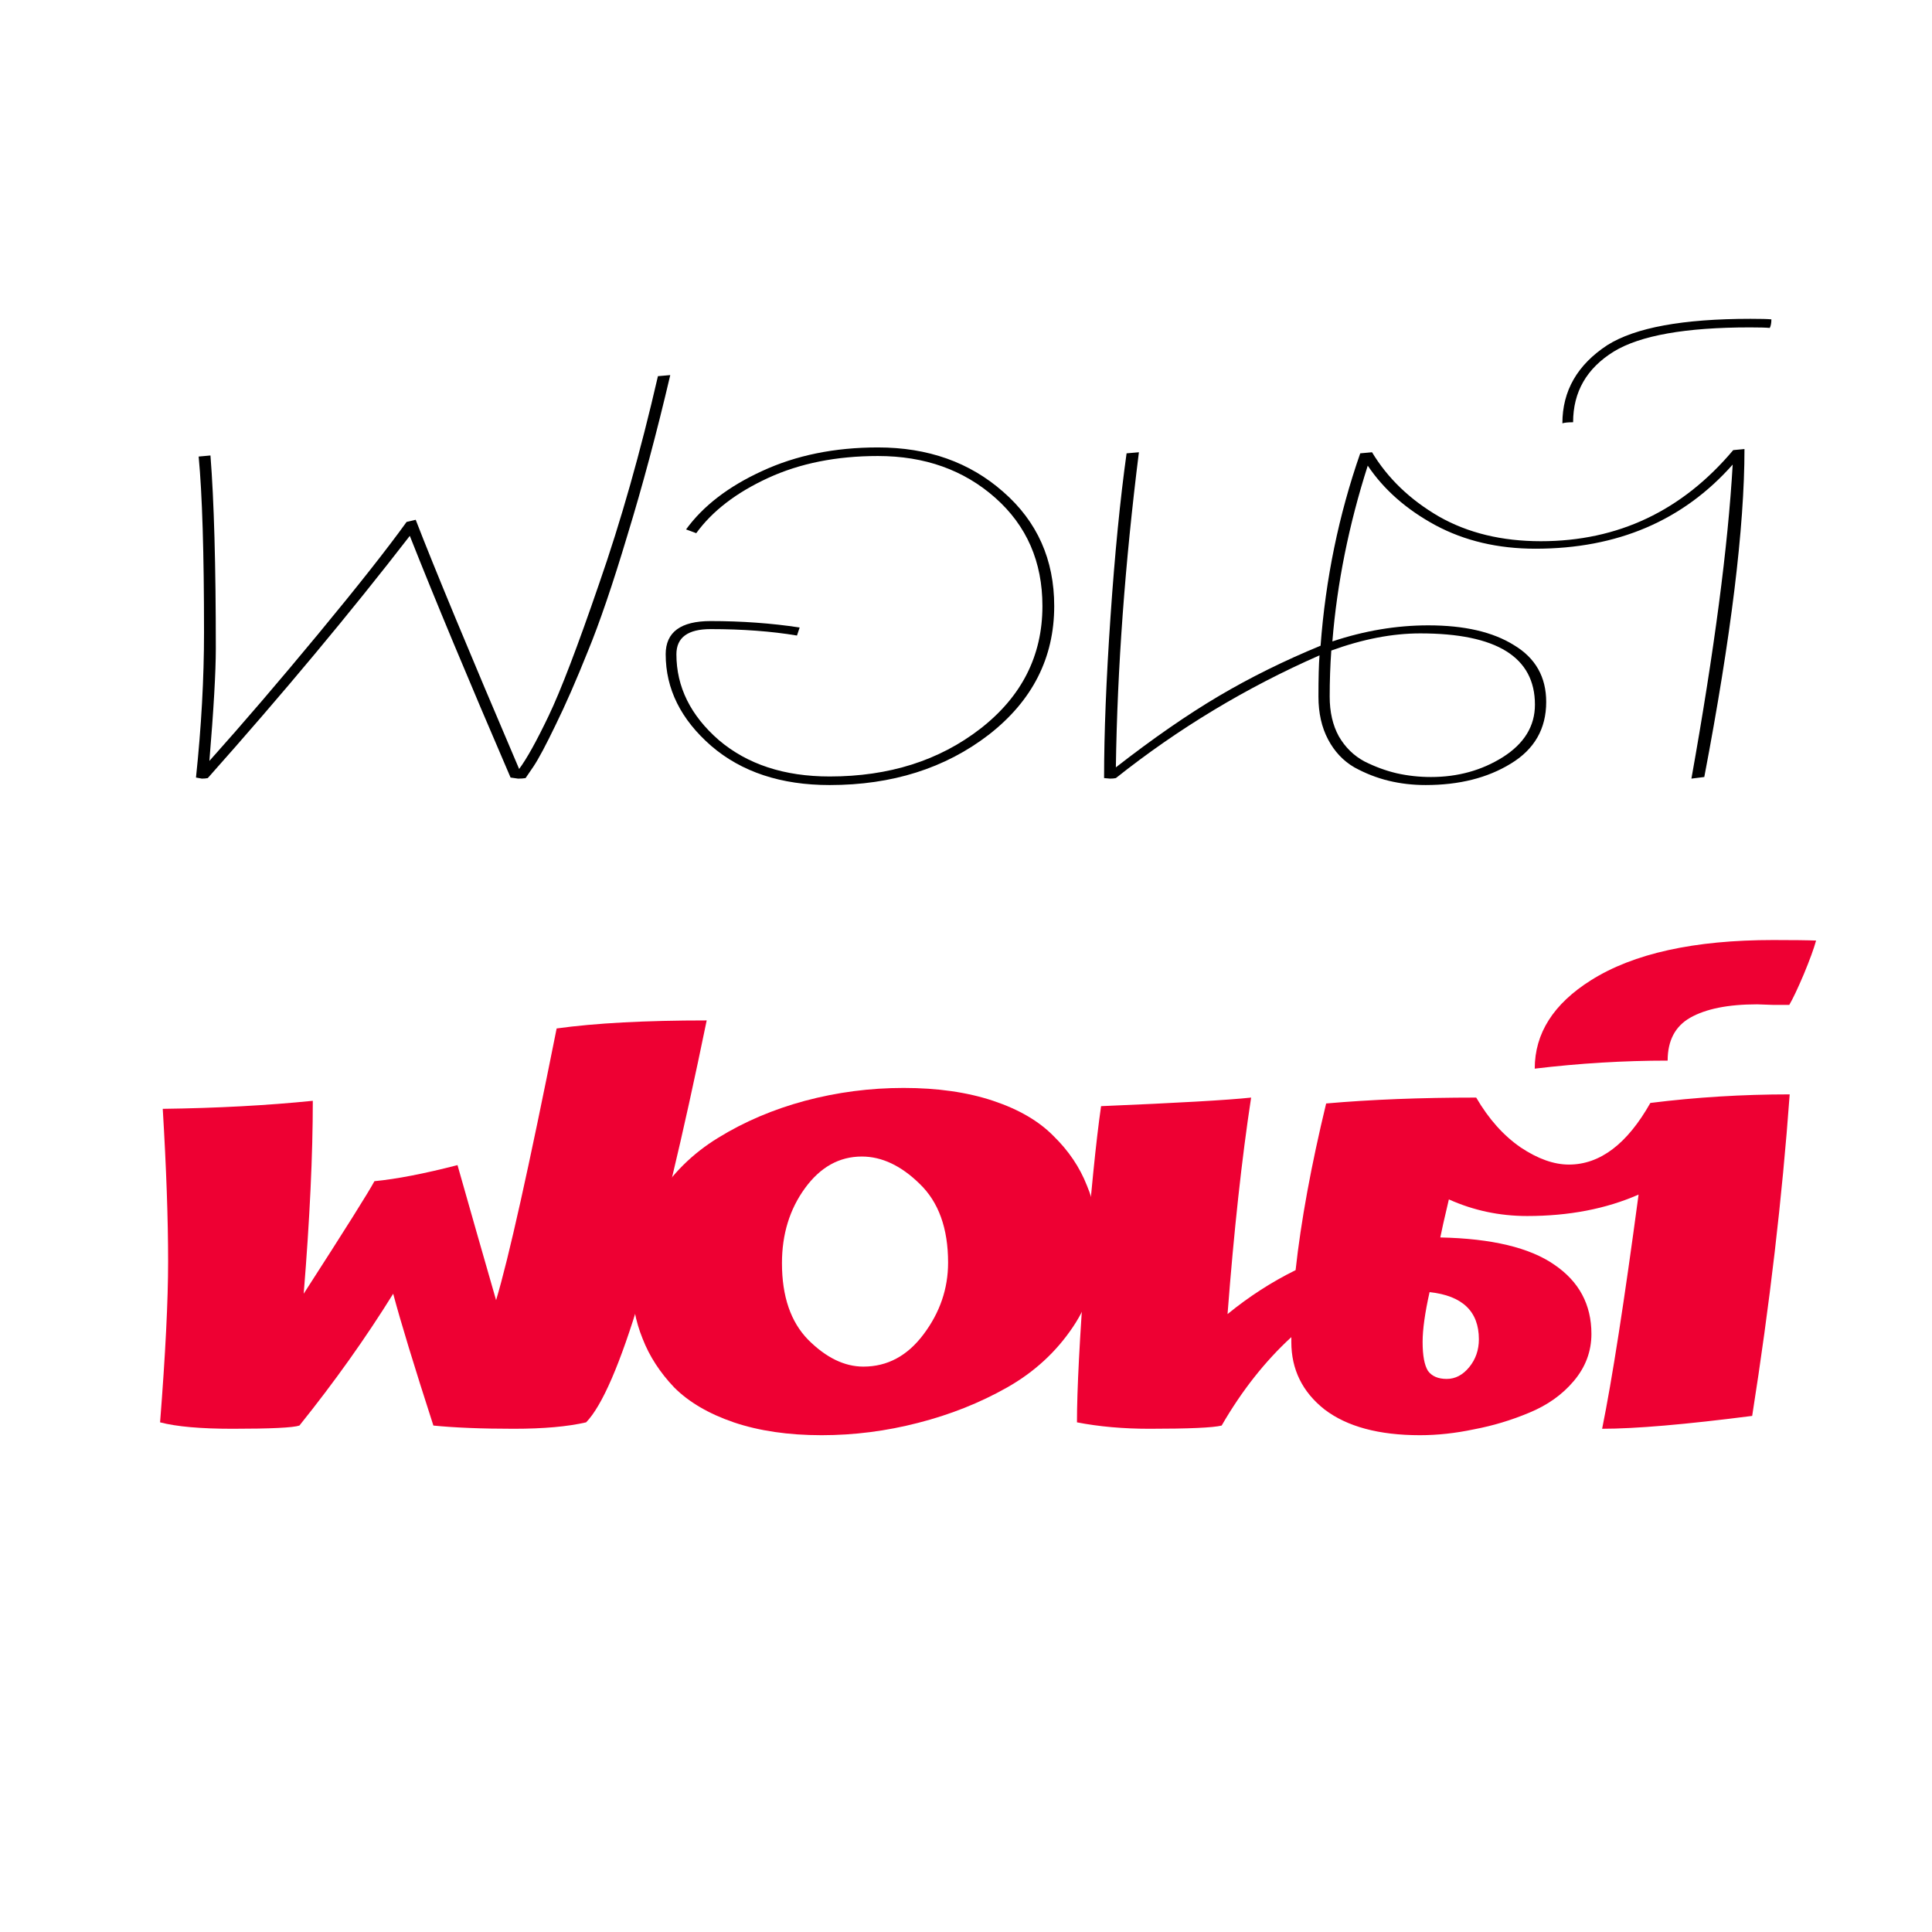
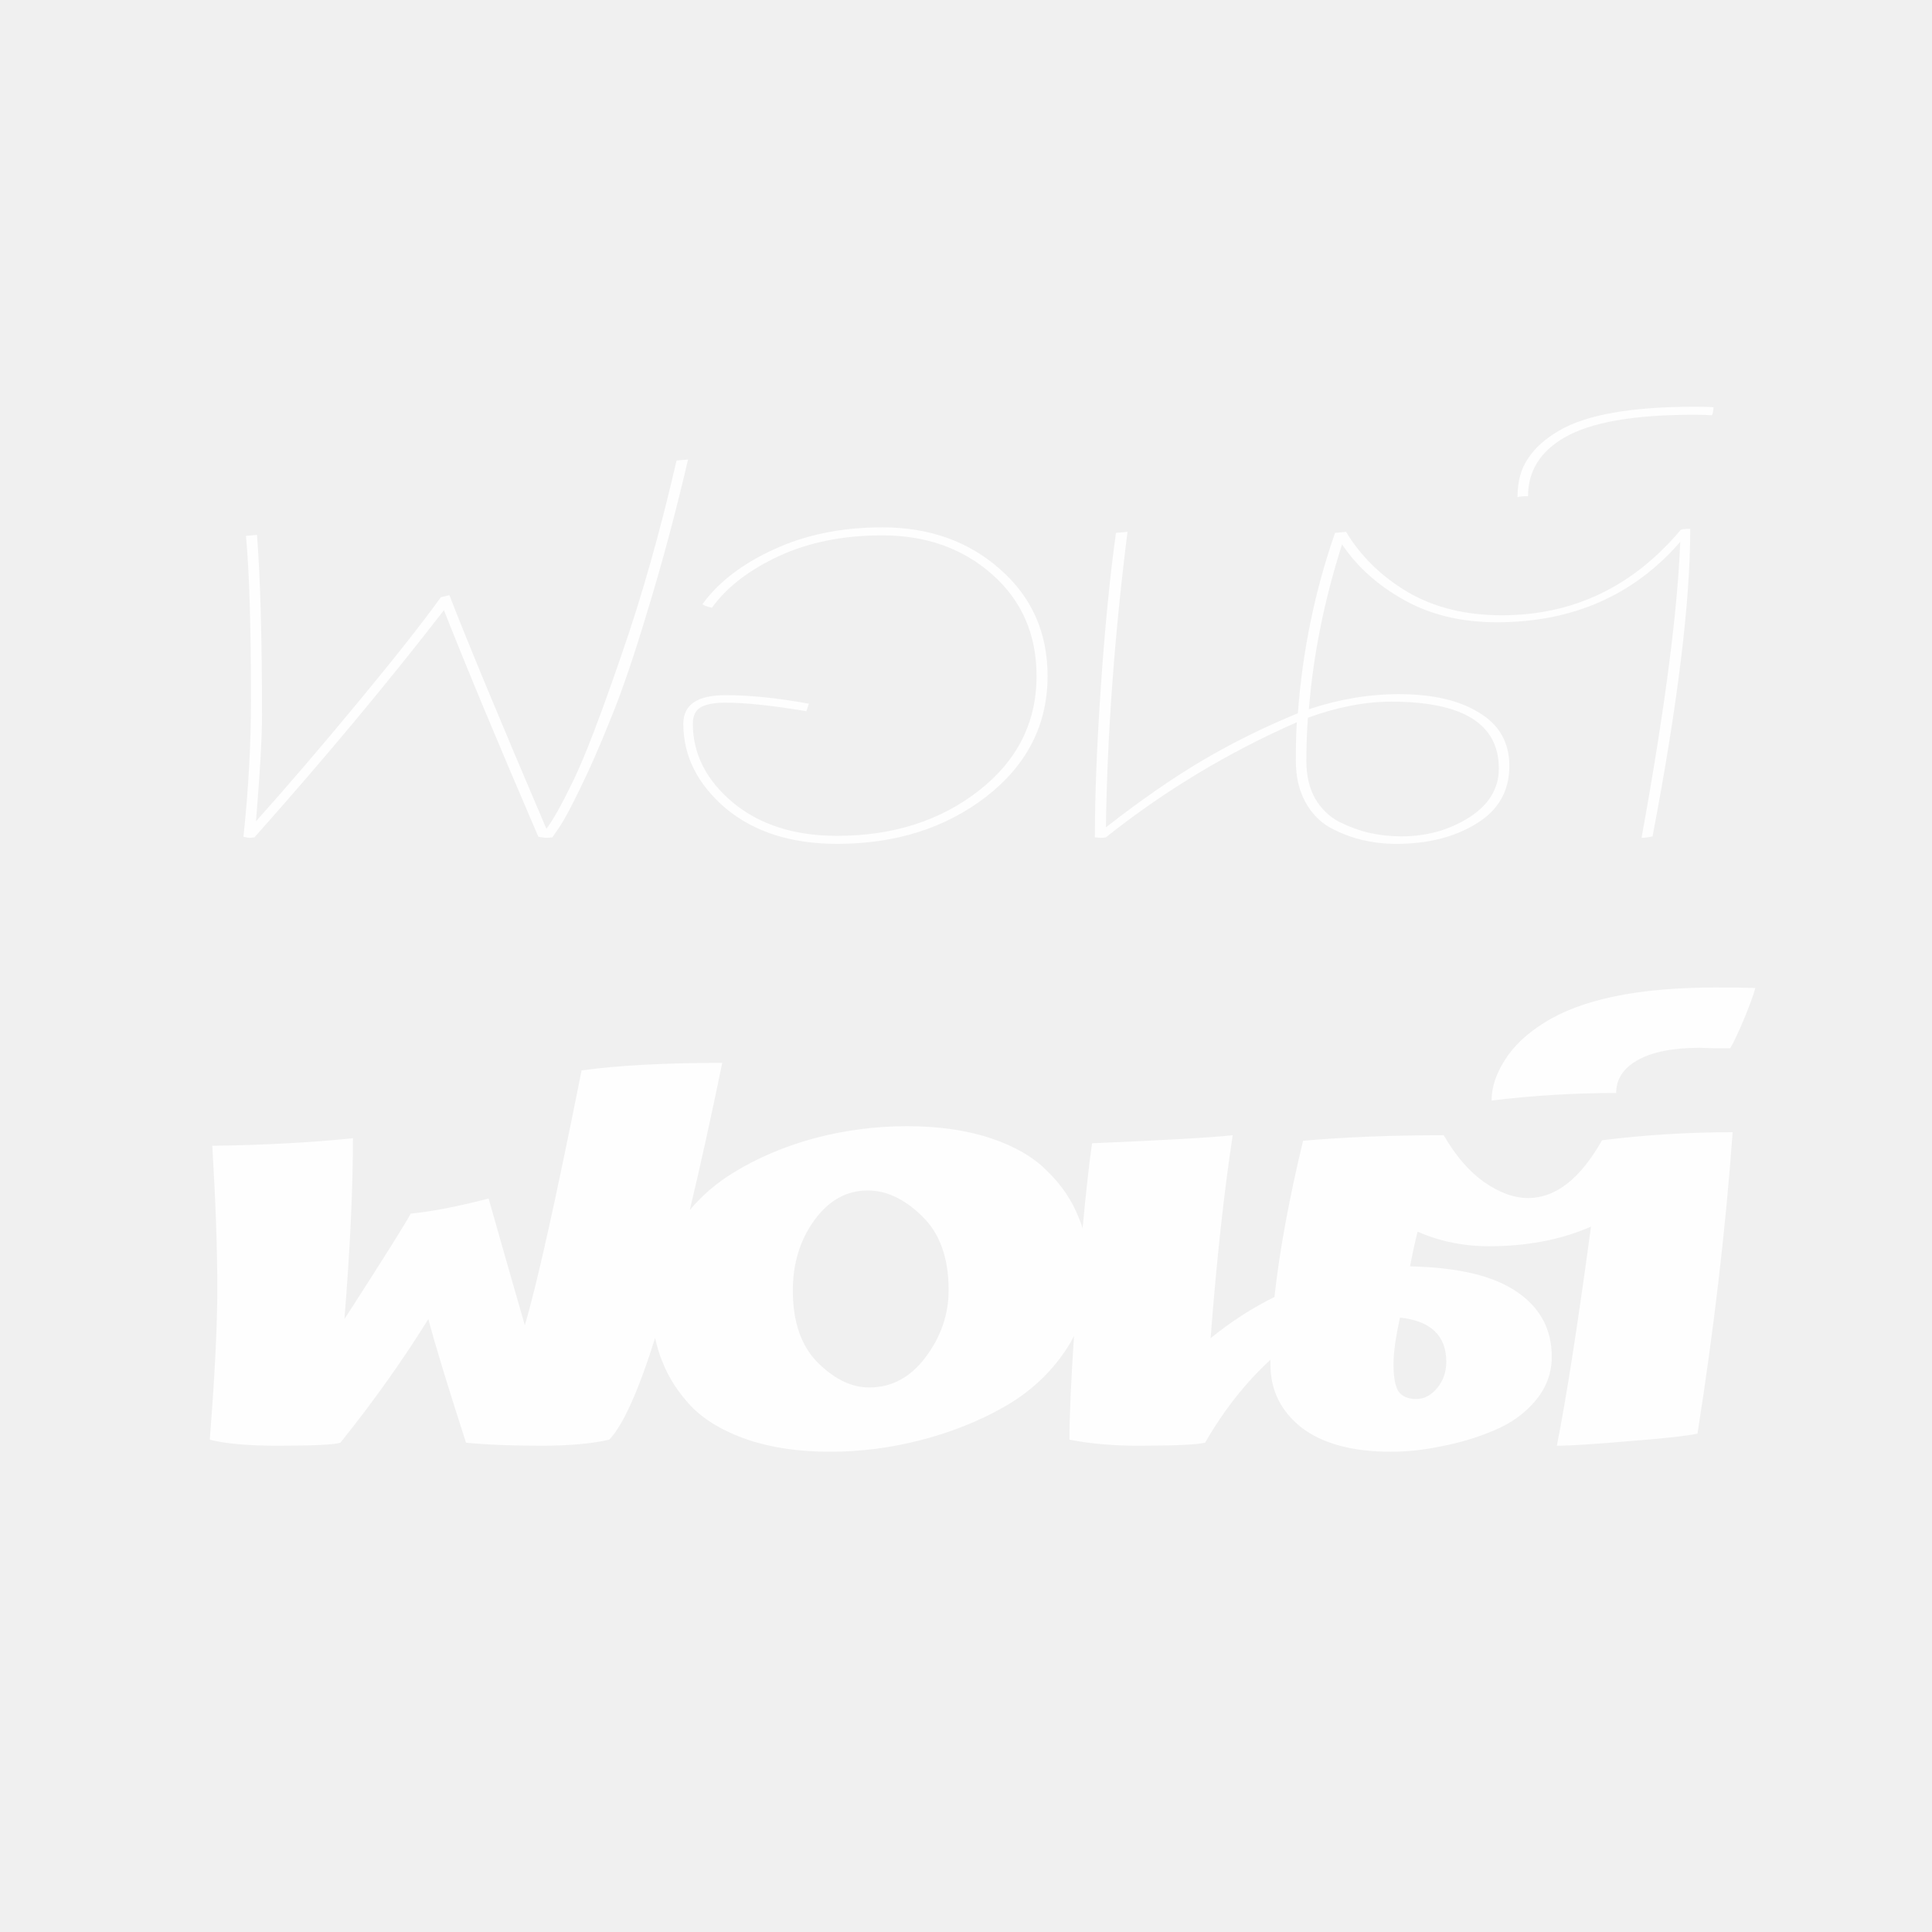
- <svg xmlns="http://www.w3.org/2000/svg" width="350" height="350" id="svg2" version="1.1">
-   <defs id="defs4">
-     <filter style="color-interpolation-filters:sRGB" id="filter5024">
-       <feFlood flood-opacity="1" flood-color="rgb(221,221,221)" result="flood" id="feFlood5026" />
-       <feComposite in="flood" in2="SourceGraphic" operator="in" result="composite1" id="feComposite5028" />
-       <feGaussianBlur in="composite1" stdDeviation="3" result="blur" id="feGaussianBlur5030" />
-       <feOffset dx="2" dy="2" result="offset" id="feOffset5032" />
-       <feComposite in="SourceGraphic" in2="offset" operator="over" result="composite2" id="feComposite5034" />
-     </filter>
-     <filter style="color-interpolation-filters:sRGB" id="filter5937">
-       <feFlood flood-opacity="1" flood-color="rgb(221,221,221)" result="flood" id="feFlood5939" />
-       <feComposite in="flood" in2="SourceGraphic" operator="in" result="composite1" id="feComposite5941" />
-       <feGaussianBlur in="composite1" stdDeviation="2" result="blur" id="feGaussianBlur5943" />
-       <feOffset dx="2" dy="2" result="offset" id="feOffset5945" />
-       <feComposite in="SourceGraphic" in2="offset" operator="over" result="composite2" id="feComposite5947" />
-     </filter>
-     <filter style="color-interpolation-filters:sRGB" id="filter5949">
-       <feFlood flood-opacity="1" flood-color="rgb(221,221,221)" result="flood" id="feFlood5951" />
-       <feComposite in="flood" in2="SourceGraphic" operator="in" result="composite1" id="feComposite5953" />
-       <feGaussianBlur in="composite1" stdDeviation="2" result="blur" id="feGaussianBlur5955" />
-       <feOffset dx="2" dy="2" result="offset" id="feOffset5957" />
-       <feComposite in="SourceGraphic" in2="offset" operator="over" result="composite2" id="feComposite5959" />
-     </filter>
-     <filter style="color-interpolation-filters:sRGB" id="filter5961">
-       <feFlood flood-opacity="1" flood-color="rgb(221,221,221)" result="flood" id="feFlood5963" />
-       <feComposite in="flood" in2="SourceGraphic" operator="in" result="composite1" id="feComposite5965" />
-       <feGaussianBlur in="composite1" stdDeviation="2" result="blur" id="feGaussianBlur5967" />
-       <feOffset dx="2" dy="2" result="offset" id="feOffset5969" />
-       <feComposite in="SourceGraphic" in2="offset" operator="over" result="composite2" id="feComposite5971" />
-     </filter>
-   </defs>
-   <g id="layer5" transform="translate(0,170)" style="display:inline">
-     <path style="fill:#ffffff;fill-opacity:1;stroke:#000000;stroke-width:0;stroke-miterlimit:4;stroke-dasharray:none;stroke-opacity:1" d="M 3.0021132e-6,-170 350,-170 350,180 3.0021132e-6,180 Z" id="rect5037" />
-   </g>
-   <g id="layer1" style="display:inline">
-     <g id="g3449" transform="translate(-1,0)">
-       <path d="m 36.505,140.86 q 1.456,-13.786 1.456,-26.309 0,-21.552 -0.971,-31.843 l 2.136,-0.194 q 0.971,12.329 0.971,34.95 0,6.407 -1.165,20.387 9.126,-10.194 19.805,-23.106 10.679,-12.912 15.922,-20.193 l 1.65,-0.388 q 5.145,13.3 18.737,45.143 2.039,-2.718 5.34,-9.611 3.301,-6.893 9.126,-23.882 5.922,-16.989 10.679,-37.668 l 2.233,-0.194 q -3.689,15.727 -7.767,29.028 -3.98,13.3 -7.184,21.067 -3.107,7.767 -5.825,13.3 -2.621,5.437 -3.98,7.475 l -1.456,2.136 q -0.582,0.097 -1.359,0.097 l -1.359,-0.194 Q 82.036,114.259 75.24,97.076 59.028,118.046 38.64,140.957 q -0.485,0.097 -1.068,0.097 l -1.068,-0.194 z" style="font-style:normal;font-variant:normal;font-weight:100;font-stretch:normal;font-size:medium;line-height:100%;font-family:F0nt;-inkscape-font-specification:'F0nt Thin';letter-spacing:0px;word-spacing:0px;fill:#000000;fill-opacity:1;stroke:none;stroke-width:1px;stroke-linecap:butt;stroke-linejoin:miter;stroke-opacity:1" id="path3425" />
-       <path d="m 121.594,118.531 q 0,-6.019 8.155,-6.019 8.446,0 16.116,1.165 l -0.485,1.456 q -6.99,-1.165 -15.63,-1.165 -6.213,0 -6.213,4.563 0,8.835 7.67,15.533 7.767,6.602 20.096,6.602 16.116,0 27.28,-8.64 11.262,-8.737 11.262,-22.232 0,-12.038 -8.543,-19.611 -8.543,-7.572 -21.261,-7.572 -11.262,0 -19.902,3.98 -8.64,3.98 -13.009,9.999 l -1.845,-0.68 q 4.66,-6.407 13.786,-10.582 9.223,-4.272 20.97,-4.272 13.592,0 22.717,8.058 9.223,8.058 9.223,20.679 0,14.077 -11.844,23.3 -11.844,9.126 -28.833,9.126 -13.203,0 -21.455,-7.087 -8.252,-7.184 -8.252,-16.601 z" style="font-style:normal;font-variant:normal;font-weight:100;font-stretch:normal;font-size:medium;line-height:100%;font-family:F0nt;-inkscape-font-specification:'F0nt Thin';letter-spacing:0px;word-spacing:0px;fill:#000000;fill-opacity:1;stroke:none;stroke-width:1px;stroke-linecap:butt;stroke-linejoin:miter;stroke-opacity:1" id="path3427" />
-       <path d="m 201.014,140.957 q 0,-12.232 1.165,-29.222 1.165,-17.087 2.912,-29.61 l 2.233,-0.194 q -3.786,30.193 -4.175,57.084 10.097,-7.864 18.64,-12.912 8.543,-5.048 18.446,-9.126 1.359,-18.154 7.184,-34.853 l 2.136,-0.194 q 4.272,7.087 12.135,11.65 7.864,4.466 18.446,4.466 20.97,0 34.853,-16.504 l 2.039,-0.194 q 0,21.261 -7.281,59.414 l -2.33,0.291 q 6.213,-34.756 7.475,-56.89 -13.494,15.242 -35.726,15.242 -10.194,0 -18.154,-4.272 -7.864,-4.272 -12.232,-10.776 -5.145,16.116 -6.407,31.843 8.737,-2.912 17.378,-2.912 9.805,0 15.533,3.592 5.825,3.495 5.825,10.291 0,7.281 -6.407,11.164 -6.31,3.883 -15.436,3.883 -3.495,0 -6.699,-0.777 -3.204,-0.777 -6.213,-2.427 -3.01,-1.747 -4.757,-5.048 -1.747,-3.301 -1.747,-7.767 0,-5.048 0.194,-7.475 -19.902,8.737 -36.891,22.232 -0.388,0.097 -1.068,0.097 l -1.068,-0.097 z m 41.163,-23.106 q -0.291,4.077 -0.291,8.349 0,4.175 1.65,7.184 1.747,3.01 4.66,4.563 2.912,1.456 5.825,2.136 3.01,0.68 6.213,0.68 7.281,0 13.009,-3.592 5.825,-3.689 5.825,-9.514 0,-12.912 -20.776,-12.912 -7.572,0 -16.116,3.107 z" style="font-style:normal;font-variant:normal;font-weight:100;font-stretch:normal;font-size:medium;line-height:100%;font-family:F0nt;-inkscape-font-specification:'F0nt Thin';letter-spacing:0px;word-spacing:0px;fill:#000000;fill-opacity:1;stroke:none;stroke-width:1px;stroke-linecap:butt;stroke-linejoin:miter;stroke-opacity:1" id="path3429" />
-       <path d="m 284.041,76.689 q 0,-8.835 8.155,-14.174 7.572,-4.757 25.921,-4.757 2.815,0 3.786,0.097 0,0.971 -0.291,1.553 -1.068,-0.097 -3.592,-0.097 -17.475,0 -24.659,4.369 -7.378,4.563 -7.378,12.815 -1.359,0 -1.942,0.194 z" style="font-style:normal;font-variant:normal;font-weight:100;font-stretch:normal;font-size:medium;line-height:100%;font-family:F0nt;-inkscape-font-specification:'F0nt Thin';letter-spacing:0px;word-spacing:0px;fill:#000000;fill-opacity:1;stroke:none;stroke-width:1px;stroke-linecap:butt;stroke-linejoin:miter;stroke-opacity:1" id="path3431" />
-     </g>
-     <g id="g3455" style="fill:#ee0033;fill-opacity:1" transform="translate(-1,0)">
-       <path d="m 30,257.67 q 1.456,-18.543 1.456,-29.125 0,-11.456 -0.971,-27.669 14.757,-0.194 27.183,-1.456 0,14.659 -1.65,34.95 11.262,-17.475 12.815,-20.387 6.019,-0.583 15.048,-2.912 3.689,13.009 6.99,24.465 3.398,-11.262 10.97,-49.221 10.485,-1.456 27.183,-1.456 -13.106,63.783 -21.844,72.812 -5.048,1.165 -13.106,1.165 -8.737,0 -14.562,-0.583 -5.242,-16.213 -7.281,-23.882 -7.475,12.038 -16.989,23.882 -1.747,0.583 -12.135,0.583 -8.64,0 -13.106,-1.165 z" style="font-style:normal;font-variant:normal;font-weight:900;font-stretch:normal;font-size:medium;line-height:100%;font-family:'F0nt Ultra';-inkscape-font-specification:'F0nt Ultra Heavy';letter-spacing:0px;word-spacing:0px;fill:#ee0033;fill-opacity:1;stroke:none;stroke-width:1px;stroke-linecap:butt;stroke-linejoin:miter;stroke-opacity:1" id="path3433" />
-       <path d="m 149.845,260 q -9.029,0 -15.922,-2.33 -6.796,-2.33 -10.776,-6.31 -3.883,-4.077 -5.728,-8.835 -1.942,-4.757 -1.942,-10.194 0,-8.252 4.369,-15.048 4.272,-6.893 11.262,-11.164 7.087,-4.369 15.727,-6.699 8.737,-2.33 17.863,-2.33 9.223,0 16.213,2.33 6.99,2.33 10.97,6.407 4.077,3.98 6.019,8.932 2.039,4.854 2.039,10.485 0,8.349 -4.563,15.145 -4.563,6.796 -11.941,10.97 -7.378,4.175 -16.116,6.407 Q 158.68,260 149.845,260 Z m 7.572,-12.427 q 6.505,0 10.873,-5.825 4.466,-5.922 4.466,-13.009 0,-9.32 -5.145,-14.271 -5.048,-4.951 -10.485,-4.951 -6.116,0 -10.291,5.728 -4.175,5.728 -4.175,13.592 0,9.029 4.757,13.883 4.854,4.854 9.999,4.854 z" style="font-style:normal;font-variant:normal;font-weight:900;font-stretch:normal;font-size:medium;line-height:100%;font-family:'F0nt Ultra';-inkscape-font-specification:'F0nt Ultra Heavy';letter-spacing:0px;word-spacing:0px;fill:#ee0033;fill-opacity:1;stroke:none;stroke-width:1px;stroke-linecap:butt;stroke-linejoin:miter;stroke-opacity:1" id="path3435" />
-       <path d="m 196.102,257.67 q 0,-8.737 1.456,-28.251 1.553,-19.611 2.912,-29.028 20.873,-0.874 27.183,-1.553 -2.524,16.504 -4.272,39.221 5.825,-4.757 12.329,-7.961 1.456,-13.3 5.534,-30.193 12.135,-1.068 27.183,-1.068 3.398,5.825 8.058,9.029 4.66,3.107 8.737,3.107 8.446,0 14.757,-11.164 12.427,-1.553 25.241,-1.553 -2.039,28.057 -6.796,58.249 -18.154,2.33 -27.183,2.33 2.718,-13.397 6.602,-42.425 -8.835,3.883 -20.193,3.883 -7.475,0 -14.174,-3.01 -1.262,5.34 -1.553,6.893 13.98,0.291 20.679,4.951 6.699,4.563 6.699,12.524 0,4.757 -3.204,8.543 -3.107,3.689 -8.058,5.728 -4.854,2.039 -9.999,3.01 Q 262.992,260 258.235,260 q -11.164,0 -17.281,-4.66 -6.019,-4.757 -6.019,-12.232 l 0,-0.874 q -7.184,6.602 -12.621,16.019 -2.33,0.583 -13.106,0.583 -7.087,0 -13.106,-1.165 z m 63.88,-23.591 q -1.262,5.631 -1.262,9.029 0,3.689 0.971,5.242 1.068,1.456 3.398,1.456 2.33,0 4.077,-2.136 1.747,-2.136 1.747,-5.048 0,-7.572 -8.932,-8.543 z" style="font-style:normal;font-variant:normal;font-weight:900;font-stretch:normal;font-size:medium;line-height:100%;font-family:'F0nt Ultra';-inkscape-font-specification:'F0nt Ultra Heavy';letter-spacing:0px;word-spacing:0px;fill:#ee0033;fill-opacity:1;stroke:none;stroke-width:1px;stroke-linecap:butt;stroke-linejoin:miter;stroke-opacity:1" id="path3437" />
-       <path d="m 279.032,193.596 q 0,-9.611 10.194,-16.019 11.553,-7.281 33.008,-7.281 5.534,0 7.767,0.097 -0.583,2.136 -2.233,6.116 -1.65,3.883 -2.621,5.534 -0.777,0 -3.01,0 -2.233,-0.097 -2.815,-0.097 -7.864,0 -12.135,2.427 -4.077,2.33 -4.077,7.767 -11.941,0 -24.076,1.456 z" style="font-style:normal;font-variant:normal;font-weight:900;font-stretch:normal;font-size:medium;line-height:100%;font-family:'F0nt Ultra';-inkscape-font-specification:'F0nt Ultra Heavy';letter-spacing:0px;word-spacing:0px;fill:#ee0033;fill-opacity:1;stroke:none;stroke-width:1px;stroke-linecap:butt;stroke-linejoin:miter;stroke-opacity:1" id="path3439" />
-     </g>
+ <svg xmlns="http://www.w3.org/2000/svg" width="350" height="350" viewBox="0 0 350 350">
+   <g letter-spacing="0" word-spacing="0" fill="#fff" fill-opacity=".9">
+     <path style="line-height:100%;-inkscape-font-specification:'F0nt Thin'" d="M306.857 73.684c-11.408 0-19.569 1.456-24.484 4.369-2.488 1.456-4.339 3.124-5.553 5.006-1.274 1.82-1.912 4.157-1.912 7.01.364-.122 1.002-.184 1.912-.184 0-4.551 2.215-8.1 6.645-10.649 4.733-2.73 12.501-4.097 23.303-4.097 1.577 0 2.7.03 3.367.091.182-.364.273-.85.273-1.457-.607-.06-1.79-.09-3.55-.09zm-182.2 9.556l-2.094.182c-2.974 12.925-6.313 24.699-10.014 35.318-3.641 10.62-6.494 18.084-8.557 22.393-2.063 4.308-3.731 7.312-5.006 9.012-8.495-19.905-14.352-34.015-17.568-42.329l-1.547.366c-3.277 4.55-8.253 10.862-14.928 18.933-6.675 8.071-12.864 15.293-18.568 21.664.728-8.738 1.092-15.11 1.092-19.115 0-14.14-.304-25.063-.91-32.77l-2.002.182c.607 6.433.91 16.384.91 29.856 0 7.828-.455 16.05-1.365 24.668l1 .181c.364 0 .698-.029 1.002-.09 12.743-14.32 24.182-28.035 34.316-41.142 4.248 10.74 9.95 24.423 17.111 41.05l1.276.182c.485 0 .909-.029 1.273-.09l1.365-2.002c.85-1.274 2.094-3.611 3.733-7.01 1.699-3.458 3.519-7.615 5.46-12.47 2.003-4.855 4.25-11.438 6.737-19.752 2.549-8.314 4.977-17.386 7.283-27.217zm35.177 12.29c-7.343 0-13.897 1.333-19.662 4.003-5.704 2.61-10.013 5.917-12.926 9.922.304.243.881.457 1.73.639 2.731-3.763 6.797-6.89 12.198-9.377 5.4-2.488 11.62-3.73 18.66-3.73 7.95 0 14.593 2.366 19.934 7.099 5.34 4.733 8.01 10.862 8.01 18.387 0 8.435-3.52 15.382-10.56 20.843-6.978 5.401-15.504 8.102-25.577 8.102-7.707 0-13.988-2.003-18.842-6.008-4.855-4.066-7.281-8.83-7.281-14.29 0-1.457.486-2.459 1.457-3.005.97-.546 2.456-.818 4.459-.818 3.58 0 8.464.515 14.654 1.547l.455-1.365c-5.644-1.032-10.68-1.547-15.11-1.547-5.097 0-7.646 1.728-7.646 5.187 0 5.826 2.55 10.924 7.647 15.293 5.158 4.309 11.893 6.463 20.207 6.463 10.62 0 19.631-2.852 27.035-8.557 7.403-5.765 11.105-13.046 11.105-21.845 0-7.89-2.883-14.352-8.648-19.389-5.704-5.037-12.803-7.555-21.299-7.555zm146.373.273c-.91 0-1.488.06-1.73.181-8.678 10.316-19.48 15.475-32.405 15.475-6.553 0-12.227-1.396-17.021-4.188-4.794-2.852-8.525-6.493-11.196-10.923l-2.003.183c-3.641 10.438-5.885 21.33-6.735 32.678-6.19 2.549-11.955 5.4-17.295 8.555-5.34 3.155-11.165 7.192-17.476 12.107.242-16.81 1.547-34.65 3.914-53.523l-2.094.183c-1.092 7.828-2.002 17.082-2.73 27.762-.729 10.62-1.094 19.752-1.094 27.398l1.002.09c.425 0 .759-.029 1.002-.09a156.58 156.58 0 0 1 34.588-20.845c-.122 1.517-.182 3.854-.182 7.01 0 2.79.546 5.217 1.639 7.28 1.092 2.064 2.58 3.643 4.46 4.735a23.674 23.674 0 0 0 5.825 2.275 26.54 26.54 0 0 0 6.281.729c5.704 0 10.528-1.213 14.473-3.64 4.005-2.428 6.007-5.918 6.007-10.47 0-4.247-1.82-7.463-5.46-9.648-3.58-2.245-8.436-3.367-14.565-3.367-5.4 0-10.831.91-16.293 2.73.789-9.83 2.792-19.784 6.008-29.857 2.73 4.066 6.493 7.435 11.287 10.106 4.794 2.67 10.376 4.003 16.748 4.003 13.714 0 24.79-4.855 33.225-14.564-.486 12.683-2.823 30.554-7.01 53.613.607 0 1.274-.09 2.002-.271 4.551-23.849 6.828-42.418 6.828-55.707zm-54.16 31.312c12.986 0 19.478 4.035 19.478 12.106 0 3.64-1.82 6.614-5.46 8.92-3.58 2.245-7.647 3.369-12.198 3.369-2.002 0-3.945-.214-5.826-.639-1.82-.425-3.64-1.092-5.46-2.002-1.821-.97-3.278-2.396-4.37-4.277-1.032-1.881-1.547-4.127-1.547-6.737 0-2.67.091-5.279.274-7.828 5.34-1.942 10.376-2.912 15.109-2.912z" font-weight="100" font-family="F0nt" />
+     <path style="line-height:100%;-inkscape-font-specification:'F0nt Ultra Heavy'" d="M310.719 178.893c-13.897 0-24.214 2.125-30.95 6.373-3.216 2.002-5.613 4.277-7.19 6.826-1.579 2.488-2.366 4.914-2.366 7.281a189.37 189.37 0 0 1 22.574-1.365c0-2.488 1.274-4.46 3.822-5.916 2.67-1.517 6.462-2.276 11.377-2.276.364 0 1.245.032 2.641.092h2.822c.607-1.031 1.426-2.762 2.457-5.19 1.032-2.487 1.73-4.399 2.094-5.734-1.396-.06-3.822-.091-7.281-.091zm-179.873 13.654c-10.438 0-18.935.455-25.489 1.365-4.733 23.727-8.16 39.111-10.285 46.15a5693.672 5693.672 0 0 1-6.552-22.939c-5.644 1.456-10.347 2.366-14.11 2.73-.97 1.821-4.976 8.193-12.015 19.116 1.031-12.683 1.546-23.605 1.546-32.768-7.767.79-16.262 1.244-25.486 1.365.607 10.134.91 18.781.91 25.942 0 6.614-.455 15.716-1.365 27.306 2.791.729 6.888 1.094 12.29 1.094 6.492 0 10.284-.183 11.376-.547 5.947-7.403 11.257-14.868 15.93-22.392 1.274 4.794 3.549 12.258 6.826 22.392 3.64.364 8.193.547 13.654.547 5.037 0 9.134-.365 12.29-1.094 2.488-2.572 5.263-8.739 8.32-18.42.3 1.451.723 2.86 1.279 4.221 1.153 2.974 2.944 5.735 5.37 8.283 2.489 2.488 5.857 4.46 10.104 5.916 4.309 1.457 9.285 2.186 14.928 2.186 5.522 0 10.984-.698 16.385-2.094 5.461-1.395 10.497-3.398 15.11-6.008 4.611-2.609 8.343-6.037 11.195-10.285a25.995 25.995 0 0 0 1.506-2.574c-.545 8.257-.827 14.55-.827 18.775 3.763.729 7.86 1.094 12.29 1.094 6.735 0 10.832-.183 12.288-.547 3.399-5.886 7.342-10.893 11.832-15.02v.821c0 4.673 1.883 8.495 5.645 11.469 3.823 2.913 9.223 4.369 16.201 4.369 2.974 0 6.038-.334 9.194-1.002a46.338 46.338 0 0 0 9.377-2.82c3.094-1.275 5.612-3.065 7.554-5.371 2.003-2.367 3.004-5.037 3.004-8.01 0-4.976-2.094-8.89-6.281-11.742-4.187-2.913-10.65-4.46-19.389-4.643a98.89 98.89 0 0 1 1.365-6.281c4.005 1.76 8.314 2.64 12.926 2.64 6.918 0 13.078-1.184 18.479-3.55-2.428 17.962-4.49 31.192-6.19 39.687 2.428 0 6.766-.274 13.016-.82 6.25-.486 10.407-.94 12.47-1.365 2.974-18.873 5.1-37.078 6.374-54.616-8.01 0-15.9.487-23.668 1.457-3.945 6.979-8.405 10.47-13.381 10.47-2.549 0-5.219-.973-8.01-2.915-2.73-1.942-5.157-4.763-7.281-8.465-9.406 0-17.901.335-25.487 1.002-2.548 10.56-4.279 19.995-5.189 28.309-4.066 2.002-7.92 4.49-11.56 7.463 1.092-14.2 2.428-26.458 4.005-36.774-3.944.425-12.44.911-25.486 1.457-.544 3.771-1.117 8.996-1.71 15.381a23.84 23.84 0 0 0-.7-1.91c-1.214-3.095-3.094-5.885-5.643-8.373-2.488-2.549-5.918-4.551-10.287-6.008-4.369-1.456-9.436-2.185-15.201-2.185-5.704 0-11.287.729-16.748 2.185-5.4 1.457-10.316 3.549-14.746 6.28a31.83 31.83 0 0 0-7.834 6.722c1.875-7.82 3.836-16.704 5.88-26.656zm26.347 23.121c3.399 0 6.677 1.546 9.832 4.64 3.217 3.095 4.825 7.556 4.825 13.381 0 4.43-1.396 8.496-4.188 12.198-2.73 3.64-6.13 5.463-10.195 5.463-3.216 0-6.341-1.519-9.375-4.553-2.974-3.034-4.461-7.372-4.461-13.016 0-4.915 1.305-9.164 3.914-12.744 2.61-3.58 5.825-5.369 9.648-5.369zm96.438 23.03c5.583.606 8.375 3.276 8.375 8.009 0 1.82-.547 3.397-1.639 4.732-1.092 1.335-2.366 2.004-3.822 2.004s-2.52-.457-3.188-1.367c-.606-.97-.91-2.608-.91-4.914 0-2.124.395-4.945 1.184-8.465z" font-weight="900" font-family="F0nt Ultra" />
  </g>
</svg>
